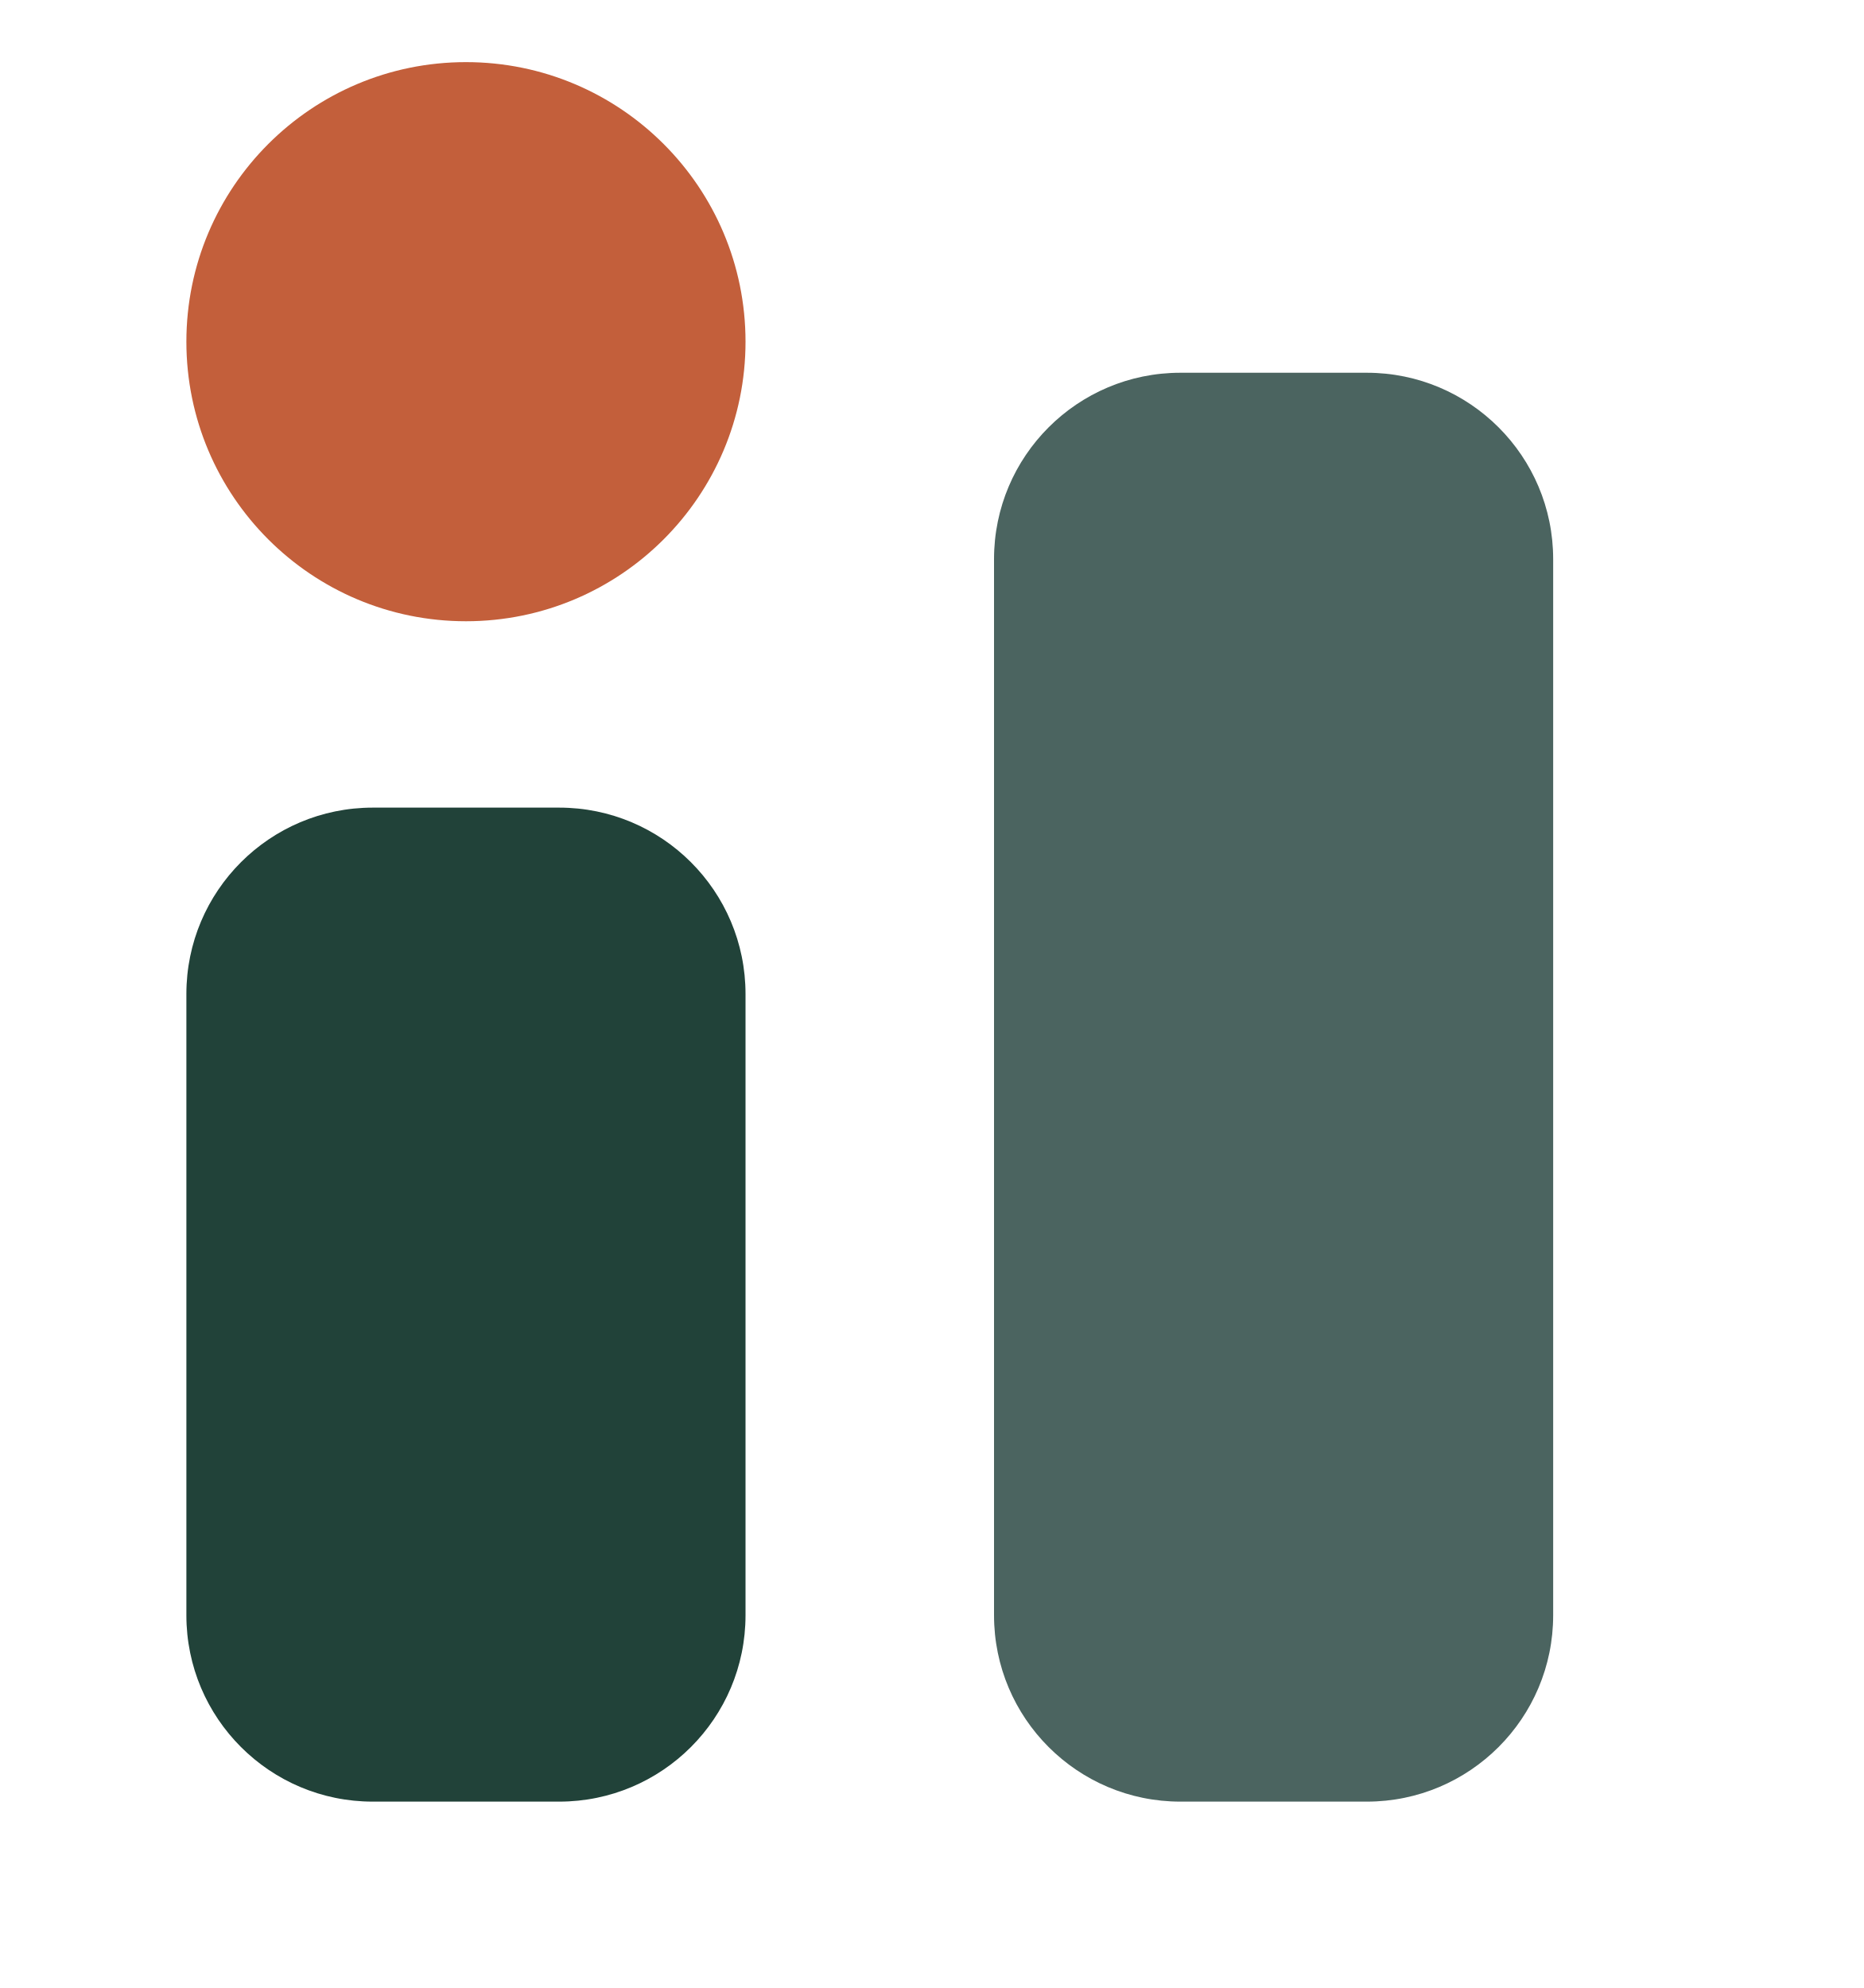
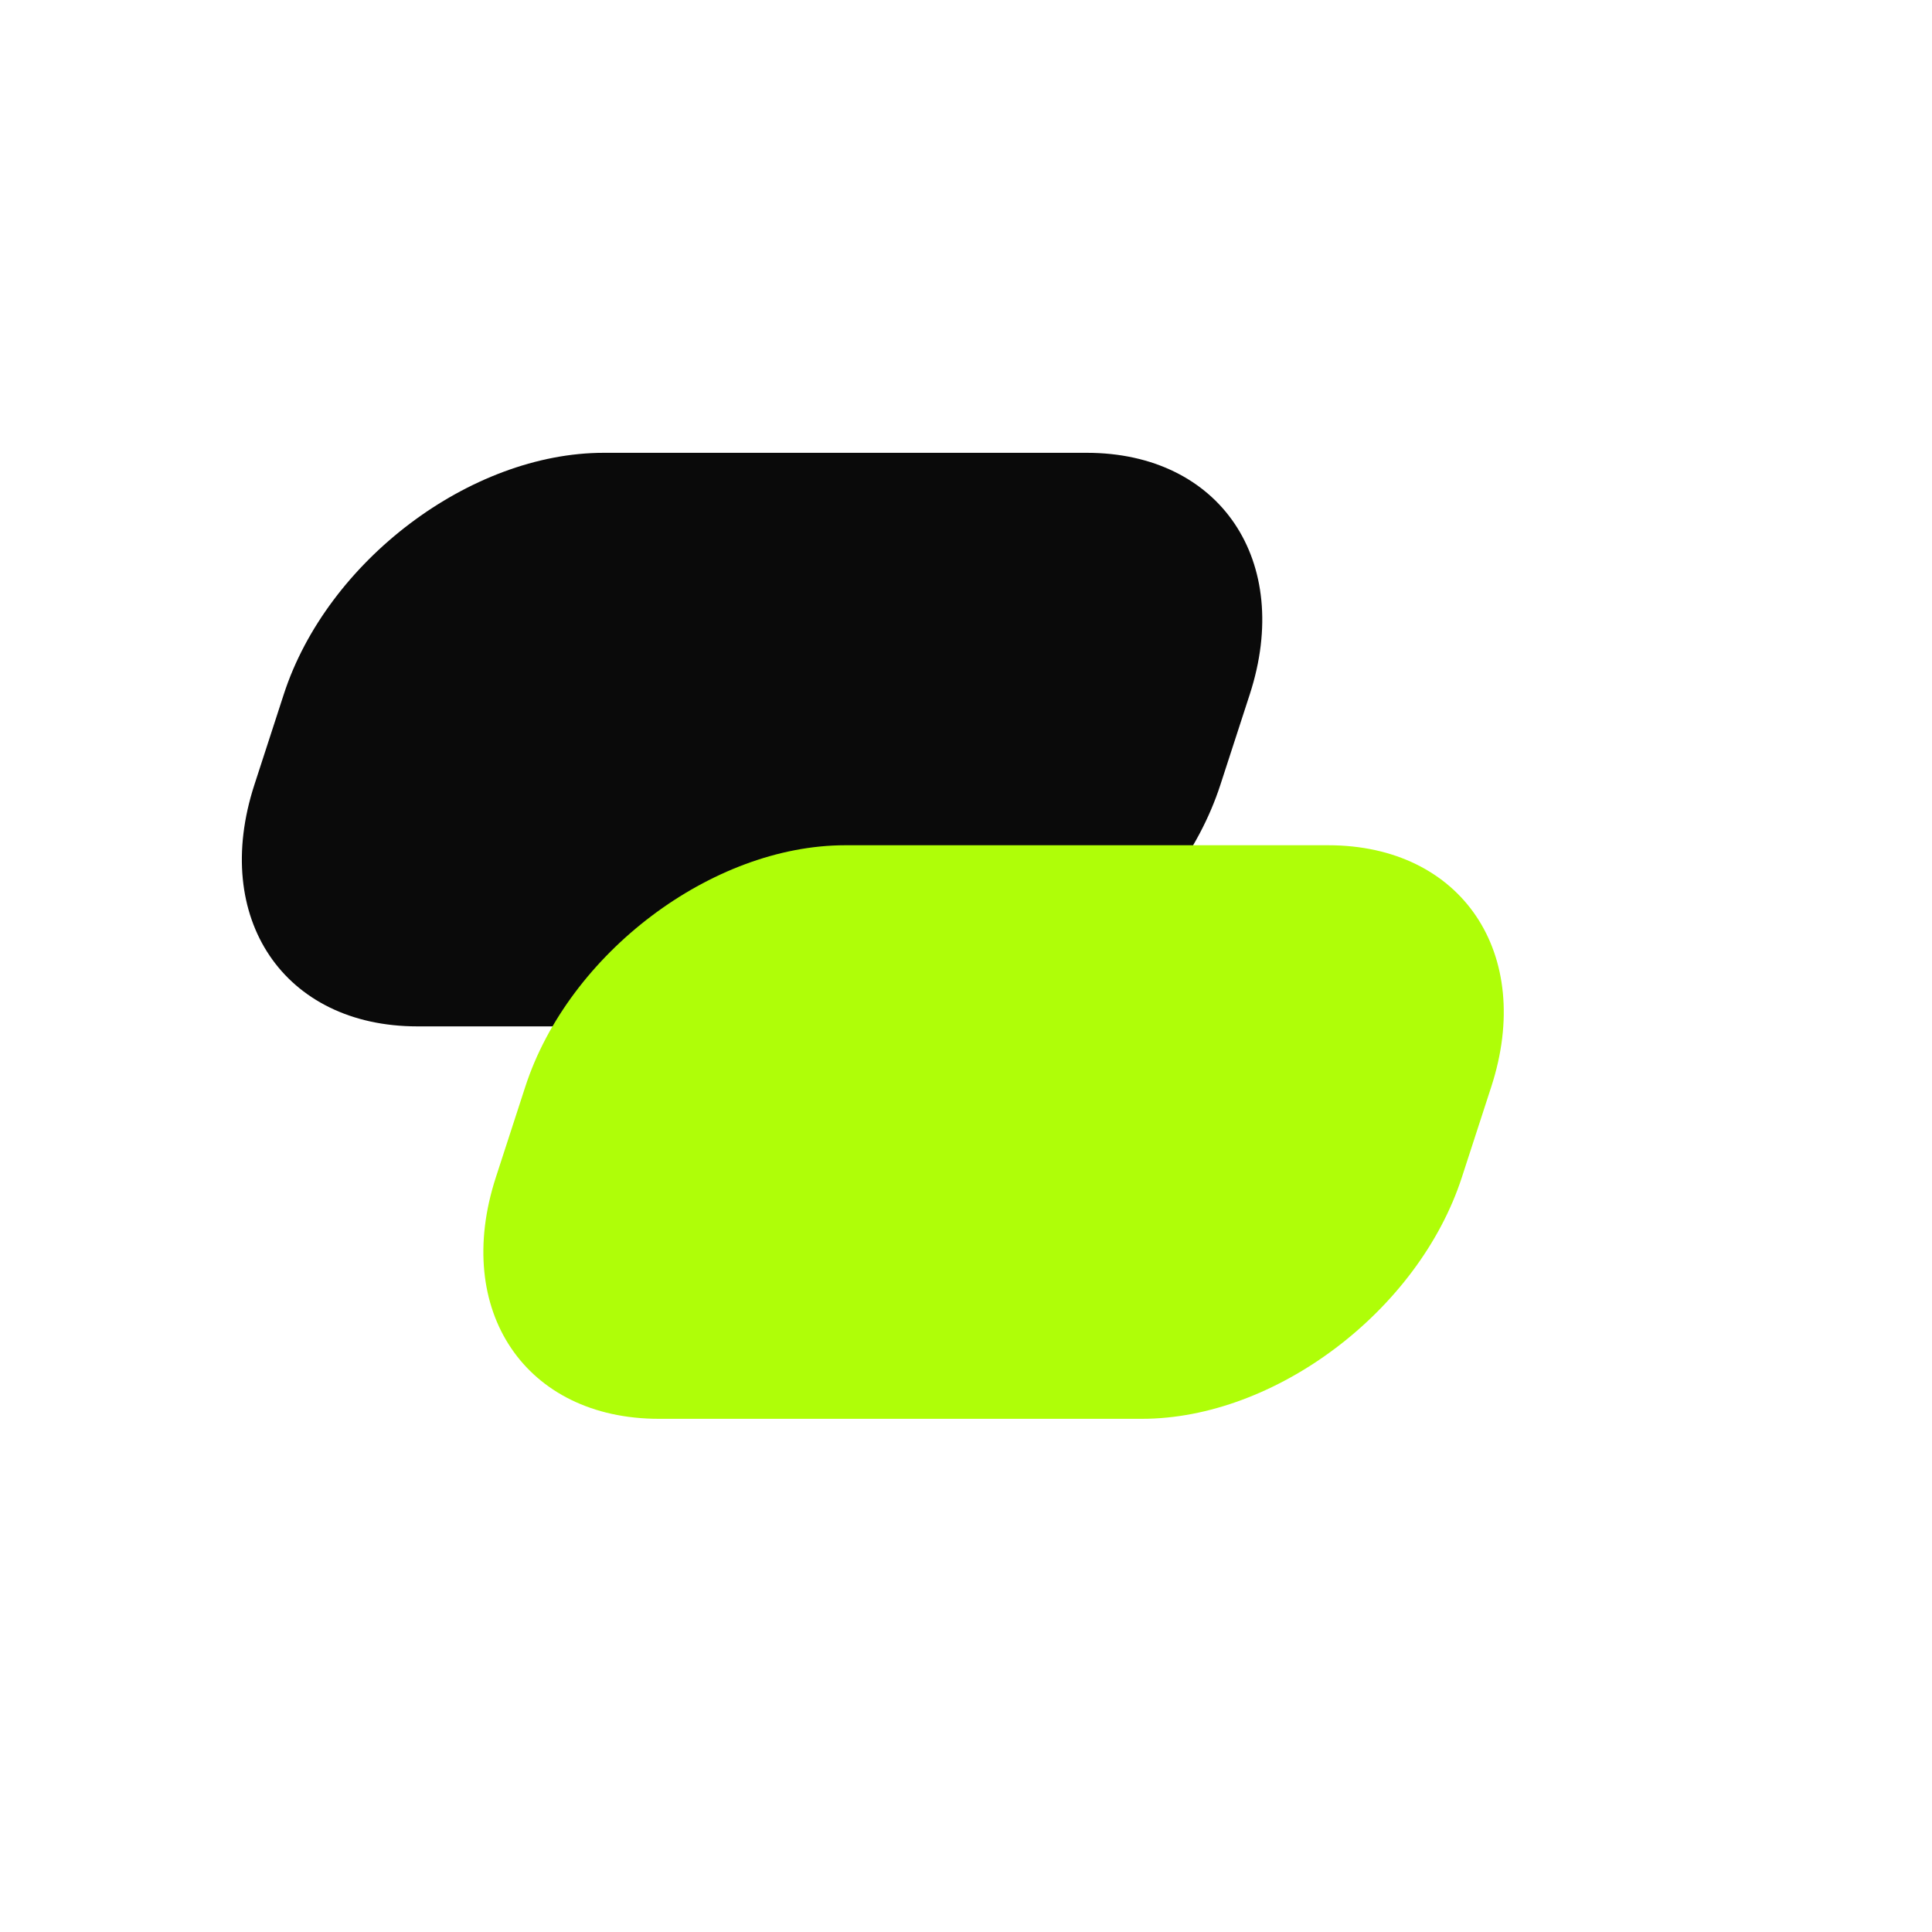
- <svg xmlns="http://www.w3.org/2000/svg" viewBox="0 0 60 64" role="img" aria-label="Invotica">
-   <rect x="32" y="12" width="18" height="46" rx="6" fill="#4b6460" />
-   <rect x="6" y="26" width="18" height="32" rx="6" fill="#214239" />
-   <circle cx="15" cy="11" r="9" fill="#c35f3b" />
+ <svg xmlns="http://www.w3.org/2000/svg" viewBox="0 0 64 64" role="img" aria-label="Invotica" fill="none">
+   <g transform="translate(12 15) skewX(-18)">
+     <rect width="32" height="19" rx="8" fill="#0a0a0a" />
+   </g>
+   <g transform="translate(20 28) skewX(-18)">
+     <rect width="32" height="19" rx="8" fill="#affe08" />
+   </g>
</svg>
